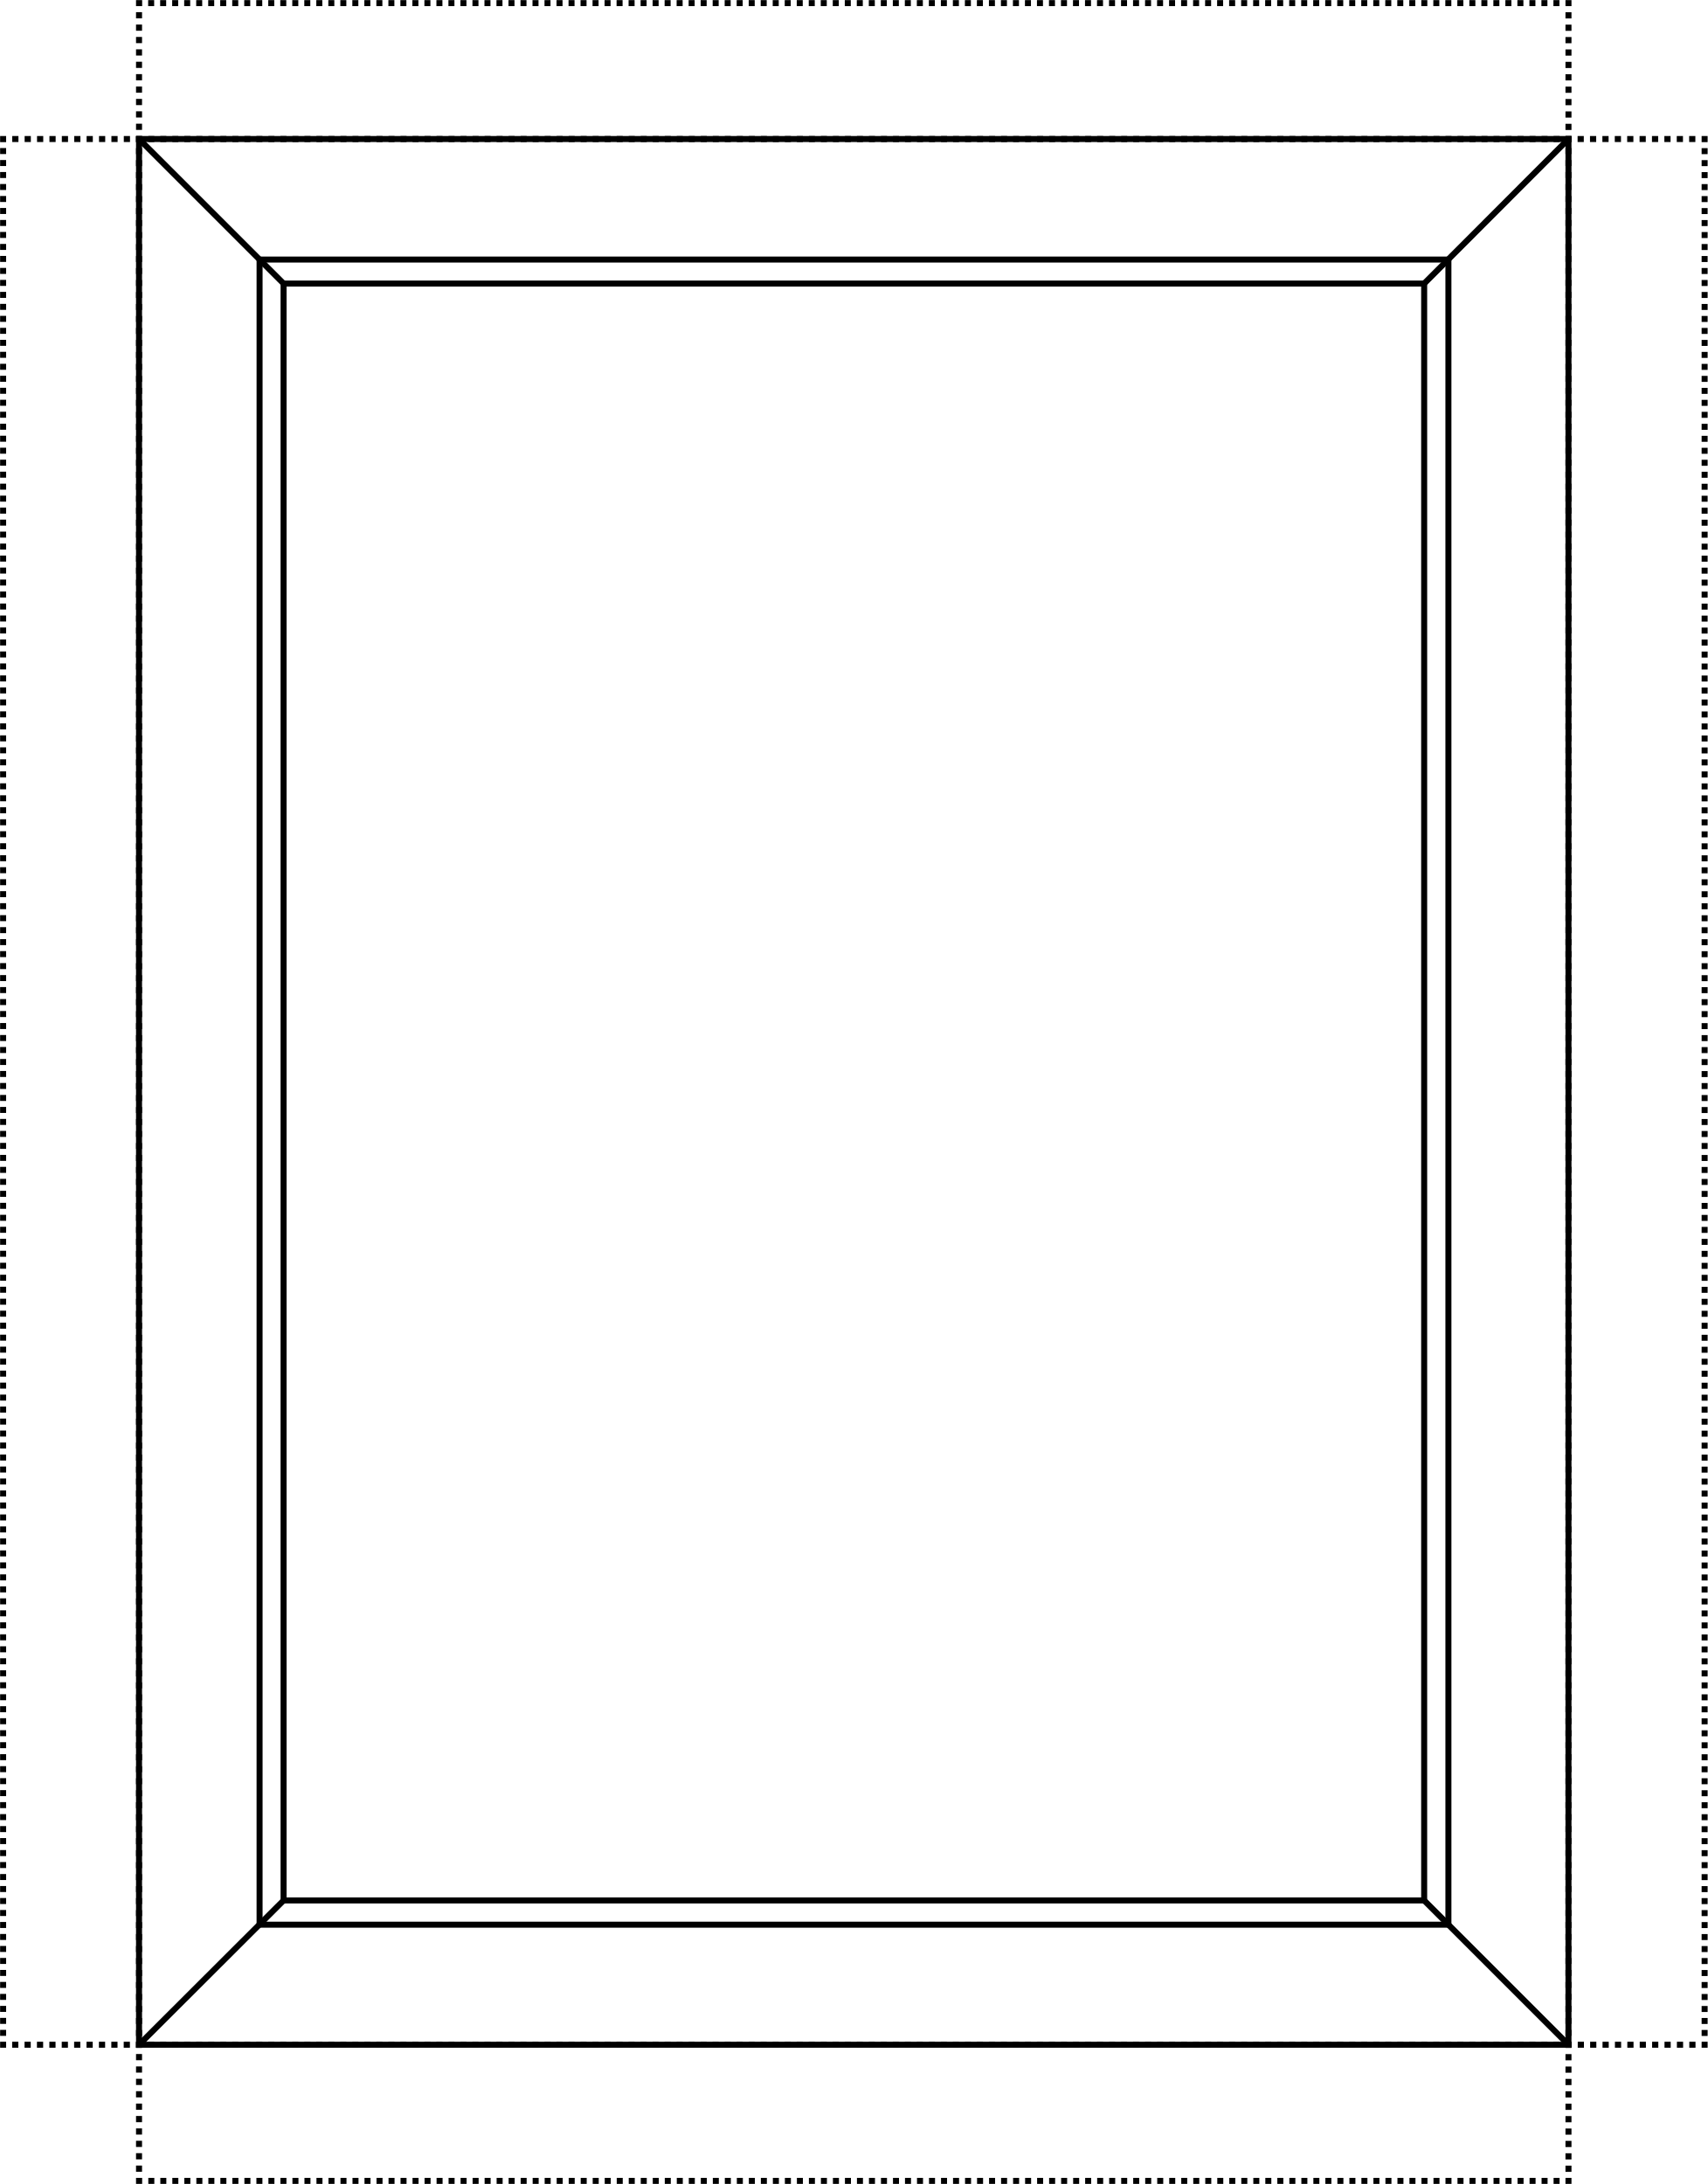
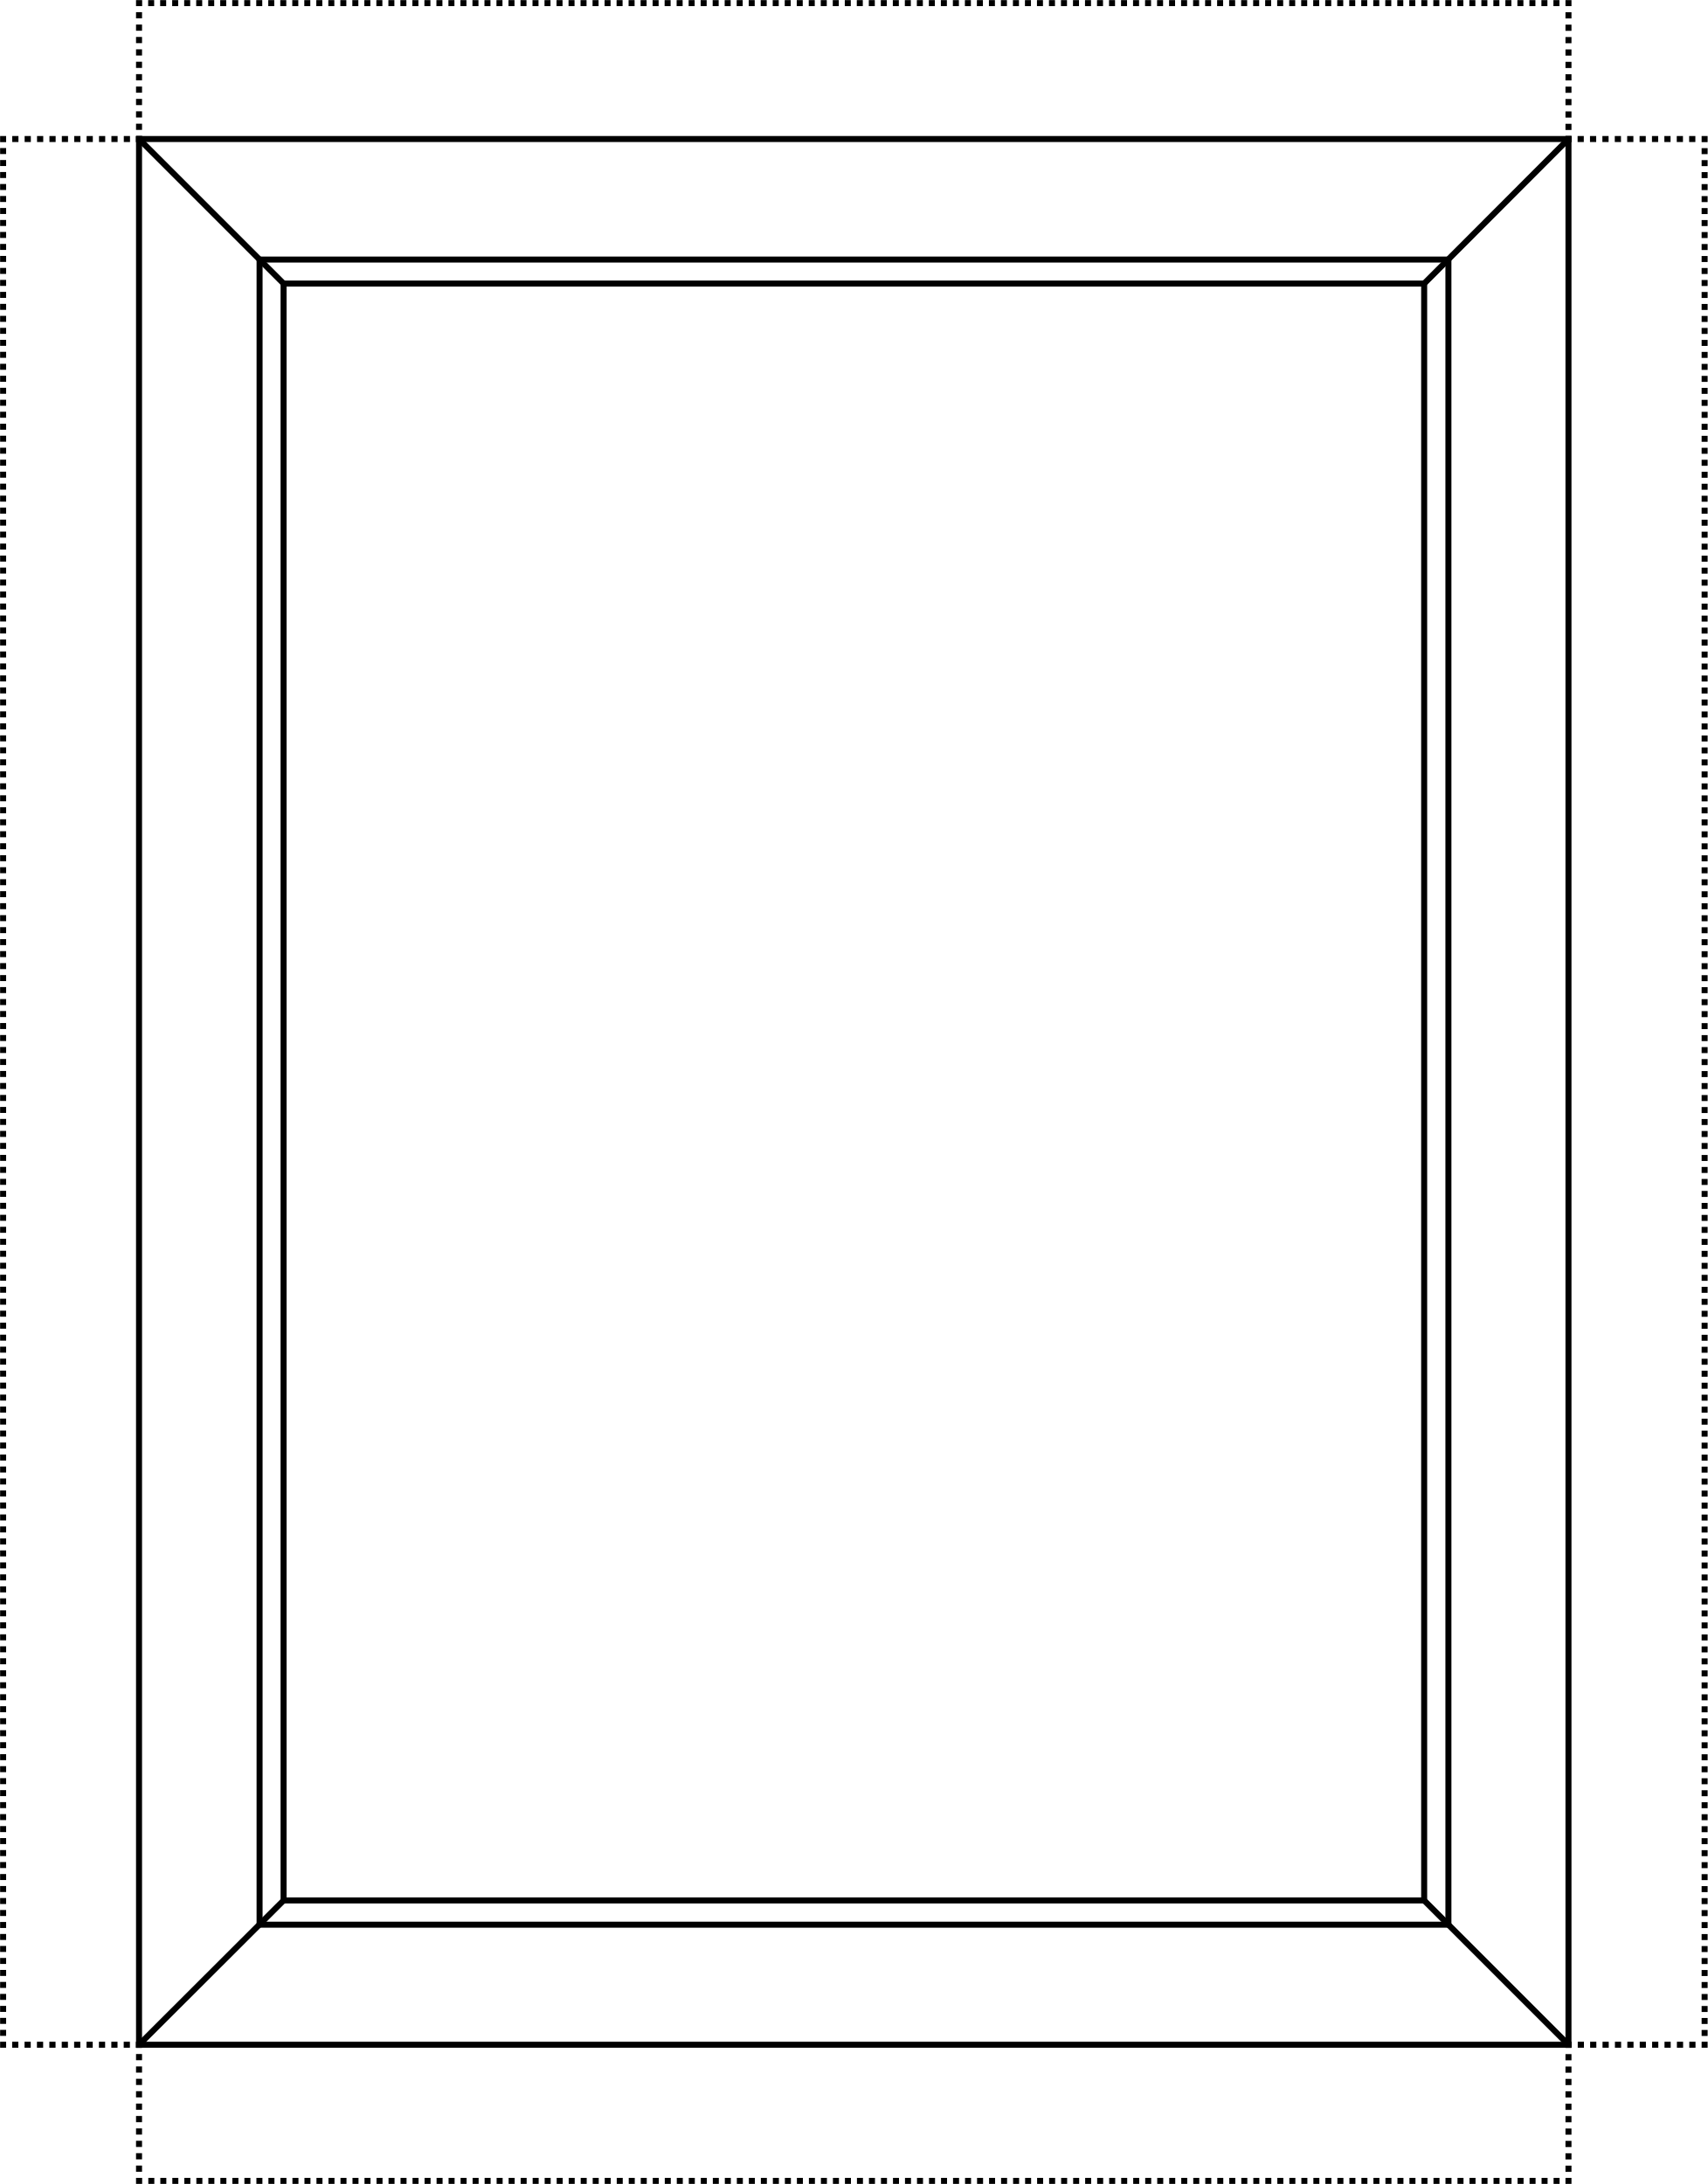
<svg xmlns="http://www.w3.org/2000/svg" version="1.1" id="Layer_1" x="0px" y="0px" viewBox="0 0 711.2 909.6" style="enable-background:new 0 0 711.2 909.6;" xml:space="preserve">
  <style type="text/css">
	.st0{fill:none;stroke:#000000;stroke-width:2.5;stroke-miterlimit:10;}
- 	.st1{fill:none;stroke:#000000;stroke-width:2.5;stroke-miterlimit:10;stroke-dasharray:2.501,2.501;}
- 	.st2{fill:none;stroke:#000000;stroke-width:2.5;stroke-miterlimit:10;stroke-dasharray:2.581,2.581;}
+ 	.st1{fill:none;stroke:#000000;stroke-width:2.5;stroke-miterlimit:10;stroke-dasharray:2.581,2.581;}
+ 	.st2{fill:none;stroke:#000000;stroke-width:2.5;stroke-miterlimit:10;stroke-dasharray:2.501,2.501;}
	.st3{fill:none;stroke:#000000;stroke-width:2.5;stroke-miterlimit:10;stroke-dasharray:2.496,2.496;}
</style>
+   <rect x="57.9" y="57.9" class="st0" width="595.3" height="793.7" />
+   <rect x="108.1" y="108.1" class="st0" width="495.1" height="693.5" />
+   <rect x="118.1" y="118.1" class="st0" width="475" height="673.4" />
+   <line class="st0" x1="57.9" y1="57.9" x2="118.1" y2="118.1" />
+   <line class="st0" x1="653.2" y1="57.9" x2="593.1" y2="118.1" />
+   <line class="st0" x1="653.2" y1="851.6" x2="593.1" y2="791.5" />
+   <line class="st0" x1="57.9" y1="851.6" x2="118.1" y2="791.5" />
  <g>
-     <rect x="57.9" y="57.9" class="st0" width="595.3" height="793.7" />
-     <rect x="108.1" y="108.1" class="st0" width="495.1" height="693.5" />
-     <rect x="118.1" y="118.1" class="st0" width="475" height="673.4" />
-     <line class="st0" x1="57.9" y1="57.9" x2="118.1" y2="118.1" />
-     <line class="st0" x1="653.2" y1="57.9" x2="593.1" y2="118.1" />
-     <line class="st0" x1="653.2" y1="851.6" x2="593.1" y2="791.5" />
-     <line class="st0" x1="57.9" y1="851.6" x2="118.1" y2="791.5" />
    <g>
-       <g>
-         <polyline class="st0" points="653.2,56.7 653.2,57.9 652,57.9    " />
-         <line class="st1" x1="649.5" y1="57.9" x2="60.4" y2="57.9" />
-         <polyline class="st0" points="59.2,57.9 57.9,57.9 57.9,56.7    " />
-         <line class="st2" x1="57.9" y1="54.1" x2="57.9" y2="3.8" />
-         <polyline class="st0" points="57.9,2.5 57.9,1.3 59.2,1.3    " />
-         <line class="st1" x1="61.7" y1="1.3" x2="650.7" y2="1.3" />
-         <polyline class="st0" points="652,1.3 653.2,1.3 653.2,2.5    " />
-         <line class="st2" x1="653.2" y1="5.1" x2="653.2" y2="55.4" />
-       </g>
+       <polyline class="st0" points="653.2,56.7 653.2,57.9 652,57.9   " />
+       <polyline class="st0" points="59.2,57.9 57.9,57.9 57.9,56.7   " />
+       <line class="st1" x1="57.9" y1="54.1" x2="57.9" y2="3.8" />
+       <polyline class="st0" points="57.9,2.5 57.9,1.3 59.2,1.3   " />
+       <line class="st2" x1="61.7" y1="1.3" x2="650.7" y2="1.3" />
+       <polyline class="st0" points="652,1.3 653.2,1.3 653.2,2.5   " />
+       <line class="st1" x1="653.2" y1="5.1" x2="653.2" y2="55.4" />
    </g>
+   </g>
+   <g>
    <g>
-       <g>
-         <polyline class="st0" points="709.9,850.4 709.9,851.6 708.7,851.6    " />
-         <line class="st2" x1="706.1" y1="851.6" x2="655.8" y2="851.6" />
-         <polyline class="st0" points="654.5,851.6 653.2,851.6 653.2,850.4    " />
-         <line class="st3" x1="653.2" y1="847.9" x2="653.2" y2="60.4" />
-         <polyline class="st0" points="653.2,59.2 653.2,57.9 654.5,57.9    " />
-         <line class="st2" x1="657" y1="57.9" x2="707.4" y2="57.9" />
-         <polyline class="st0" points="708.7,57.9 709.9,57.9 709.9,59.2    " />
-         <line class="st3" x1="709.9" y1="61.7" x2="709.9" y2="849.1" />
-       </g>
+       <polyline class="st0" points="709.9,850.4 709.9,851.6 708.7,851.6   " />
+       <line class="st1" x1="706.1" y1="851.6" x2="655.8" y2="851.6" />
+       <polyline class="st0" points="654.5,851.6 653.2,851.6 653.2,850.4   " />
+       <polyline class="st0" points="653.2,59.2 653.2,57.9 654.5,57.9   " />
+       <line class="st1" x1="657" y1="57.9" x2="707.4" y2="57.9" />
+       <polyline class="st0" points="708.7,57.9 709.9,57.9 709.9,59.2   " />
+       <line class="st3" x1="709.9" y1="61.7" x2="709.9" y2="849.1" />
    </g>
+   </g>
+   <g>
    <g>
-       <g>
-         <polyline class="st0" points="653.2,907.1 653.2,908.3 652,908.3    " />
-         <line class="st1" x1="649.5" y1="908.3" x2="60.4" y2="908.3" />
-         <polyline class="st0" points="59.2,908.3 57.9,908.3 57.9,907.1    " />
-         <line class="st2" x1="57.9" y1="904.5" x2="57.9" y2="854.2" />
-         <polyline class="st0" points="57.9,852.9 57.9,851.6 59.2,851.6    " />
-         <line class="st1" x1="61.7" y1="851.6" x2="650.7" y2="851.6" />
-         <polyline class="st0" points="652,851.6 653.2,851.6 653.2,852.9    " />
-         <line class="st2" x1="653.2" y1="855.5" x2="653.2" y2="905.8" />
-       </g>
+       <polyline class="st0" points="653.2,907.1 653.2,908.3 652,908.3   " />
+       <line class="st2" x1="649.5" y1="908.3" x2="60.4" y2="908.3" />
+       <polyline class="st0" points="59.2,908.3 57.9,908.3 57.9,907.1   " />
+       <line class="st1" x1="57.9" y1="904.5" x2="57.9" y2="854.2" />
+       <polyline class="st0" points="57.9,852.9 57.9,851.6 59.2,851.6   " />
+       <polyline class="st0" points="652,851.6 653.2,851.6 653.2,852.9   " />
+       <line class="st1" x1="653.2" y1="855.5" x2="653.2" y2="905.8" />
    </g>
+   </g>
+   <g>
    <g>
-       <g>
-         <polyline class="st0" points="57.9,850.4 57.9,851.6 56.7,851.6    " />
-         <line class="st2" x1="54.1" y1="851.6" x2="3.8" y2="851.6" />
-         <polyline class="st0" points="2.5,851.6 1.3,851.6 1.3,850.4    " />
-         <line class="st3" x1="1.3" y1="847.9" x2="1.3" y2="60.4" />
-         <polyline class="st0" points="1.3,59.2 1.3,57.9 2.5,57.9    " />
-         <line class="st2" x1="5.1" y1="57.9" x2="55.4" y2="57.9" />
-         <polyline class="st0" points="56.7,57.9 57.9,57.9 57.9,59.2    " />
-         <line class="st3" x1="57.9" y1="61.7" x2="57.9" y2="849.1" />
-       </g>
+       <polyline class="st0" points="57.9,850.4 57.9,851.6 56.7,851.6   " />
+       <line class="st1" x1="54.1" y1="851.6" x2="3.8" y2="851.6" />
+       <polyline class="st0" points="2.5,851.6 1.3,851.6 1.3,850.4   " />
+       <line class="st3" x1="1.3" y1="847.9" x2="1.3" y2="60.4" />
+       <polyline class="st0" points="1.3,59.2 1.3,57.9 2.5,57.9   " />
+       <line class="st1" x1="5.1" y1="57.9" x2="55.4" y2="57.9" />
+       <polyline class="st0" points="56.7,57.9 57.9,57.9 57.9,59.2   " />
    </g>
  </g>
</svg>
